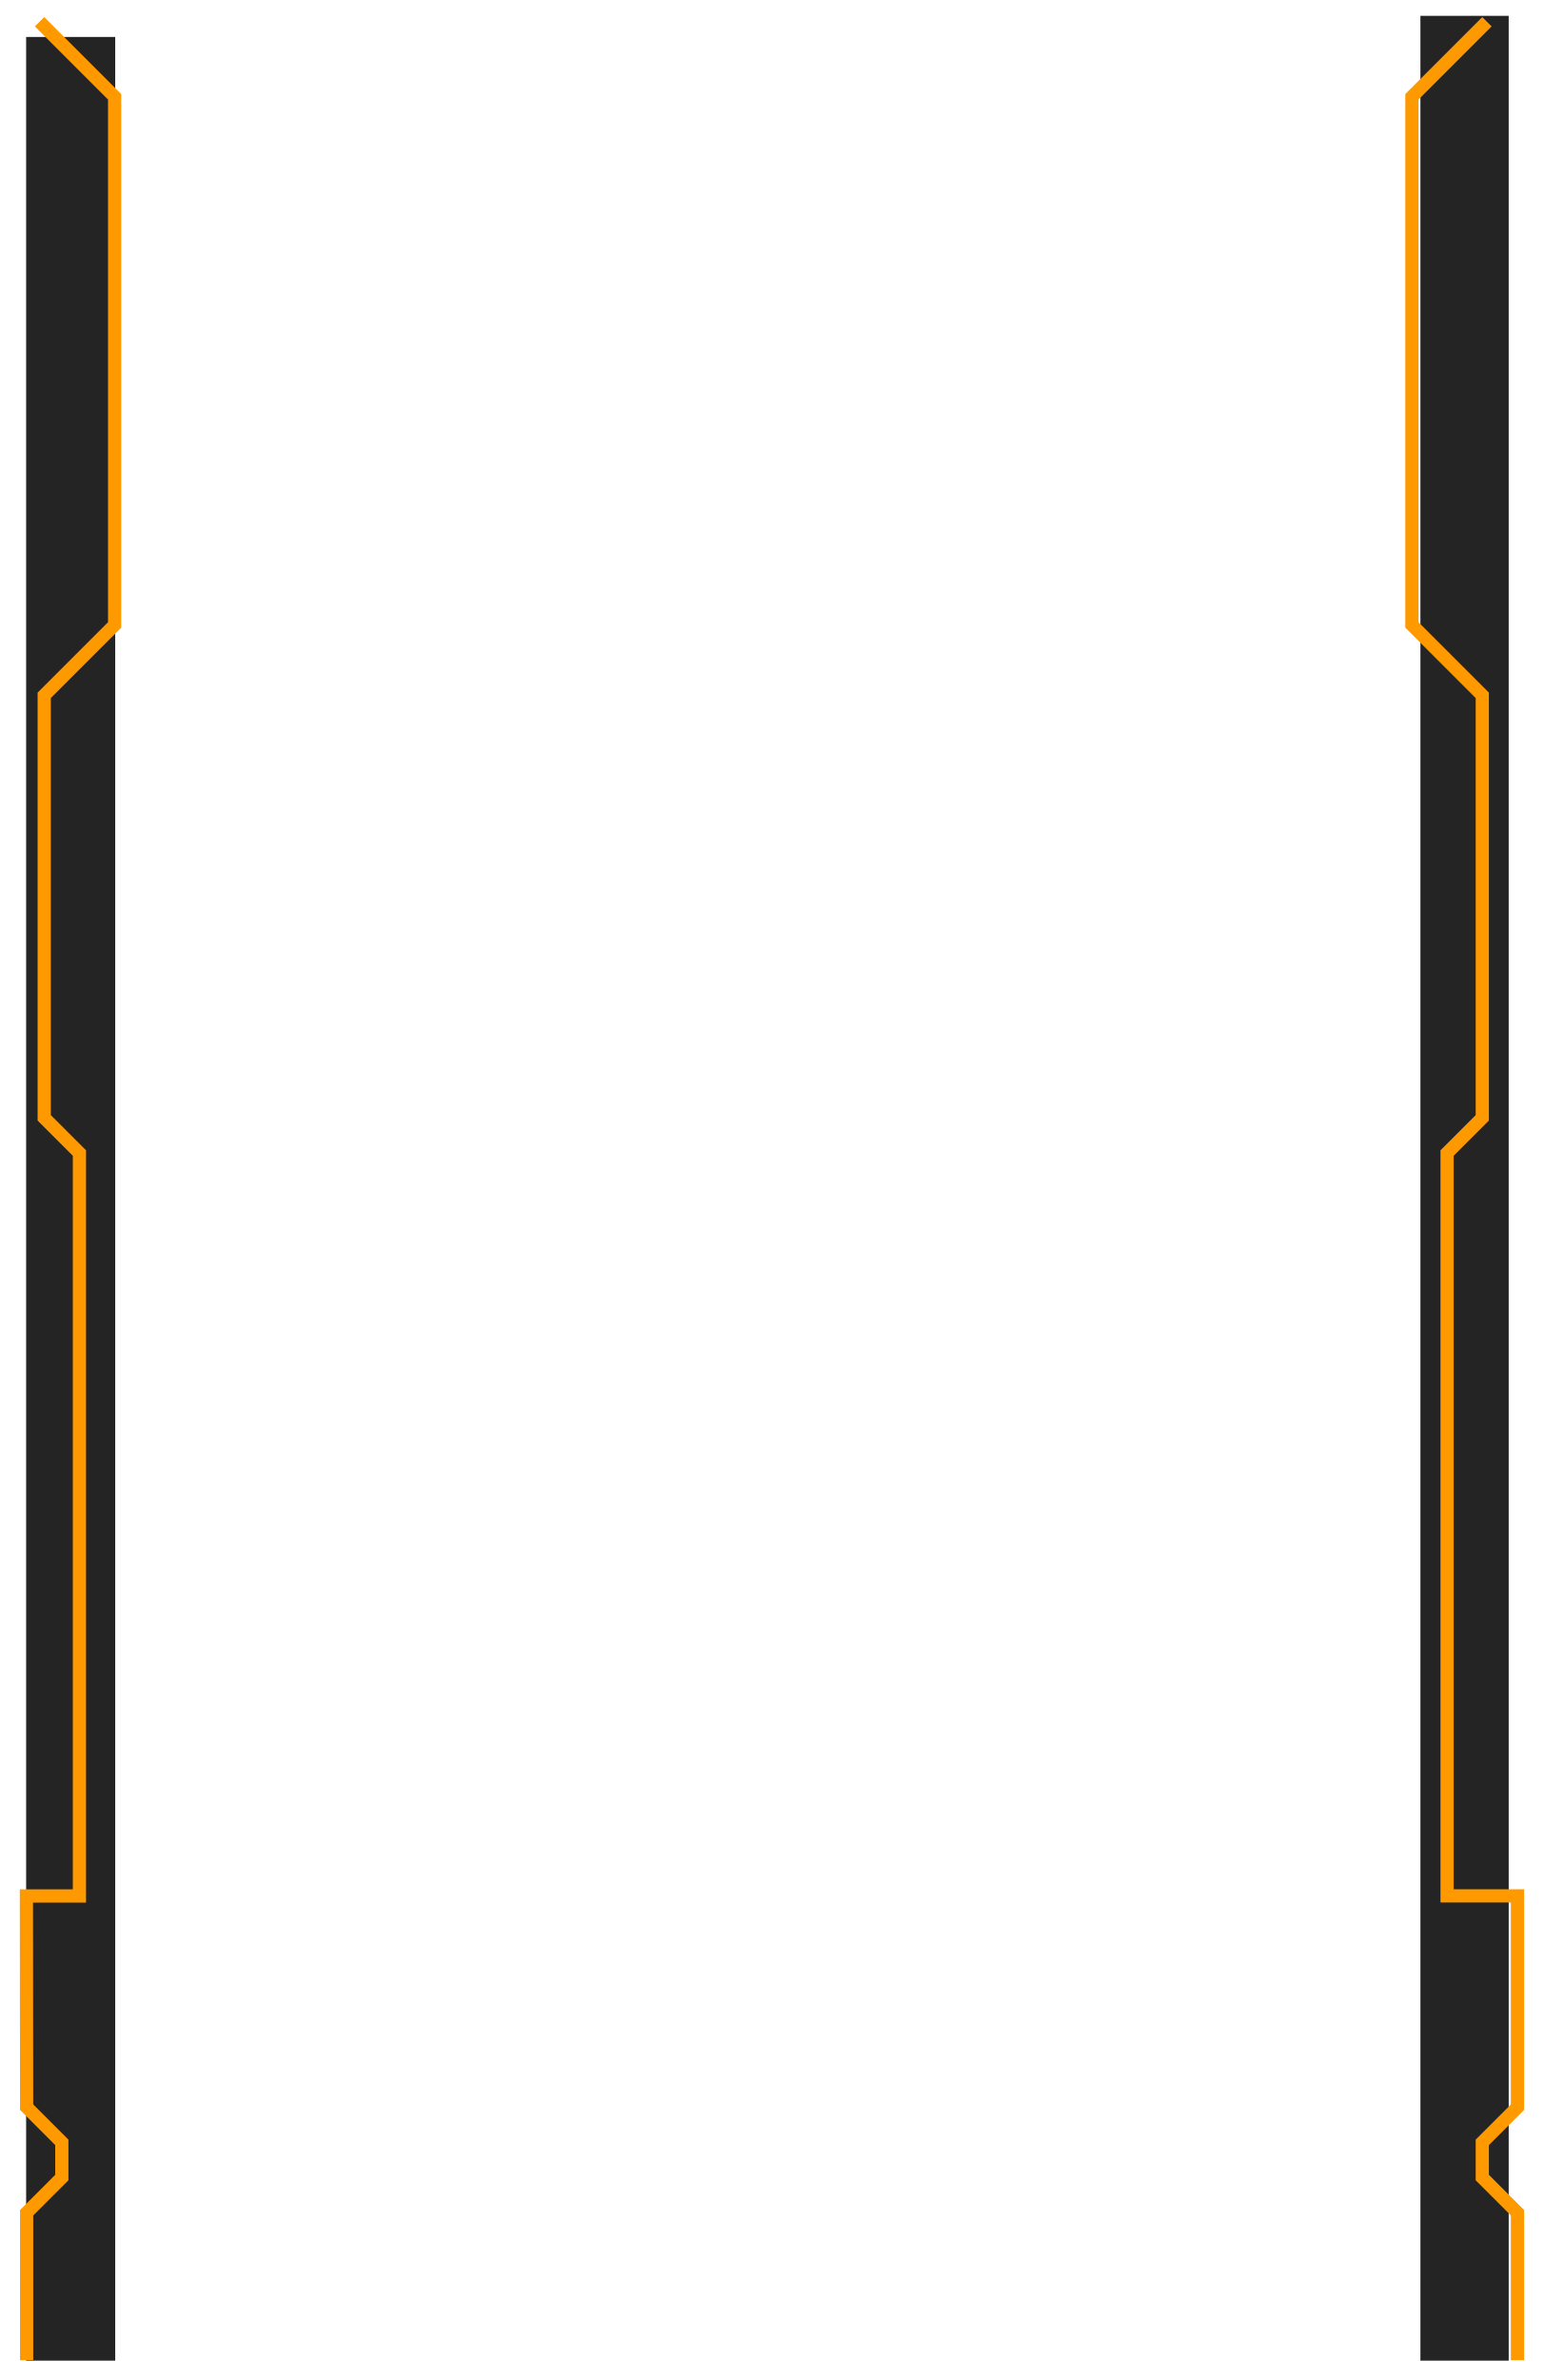
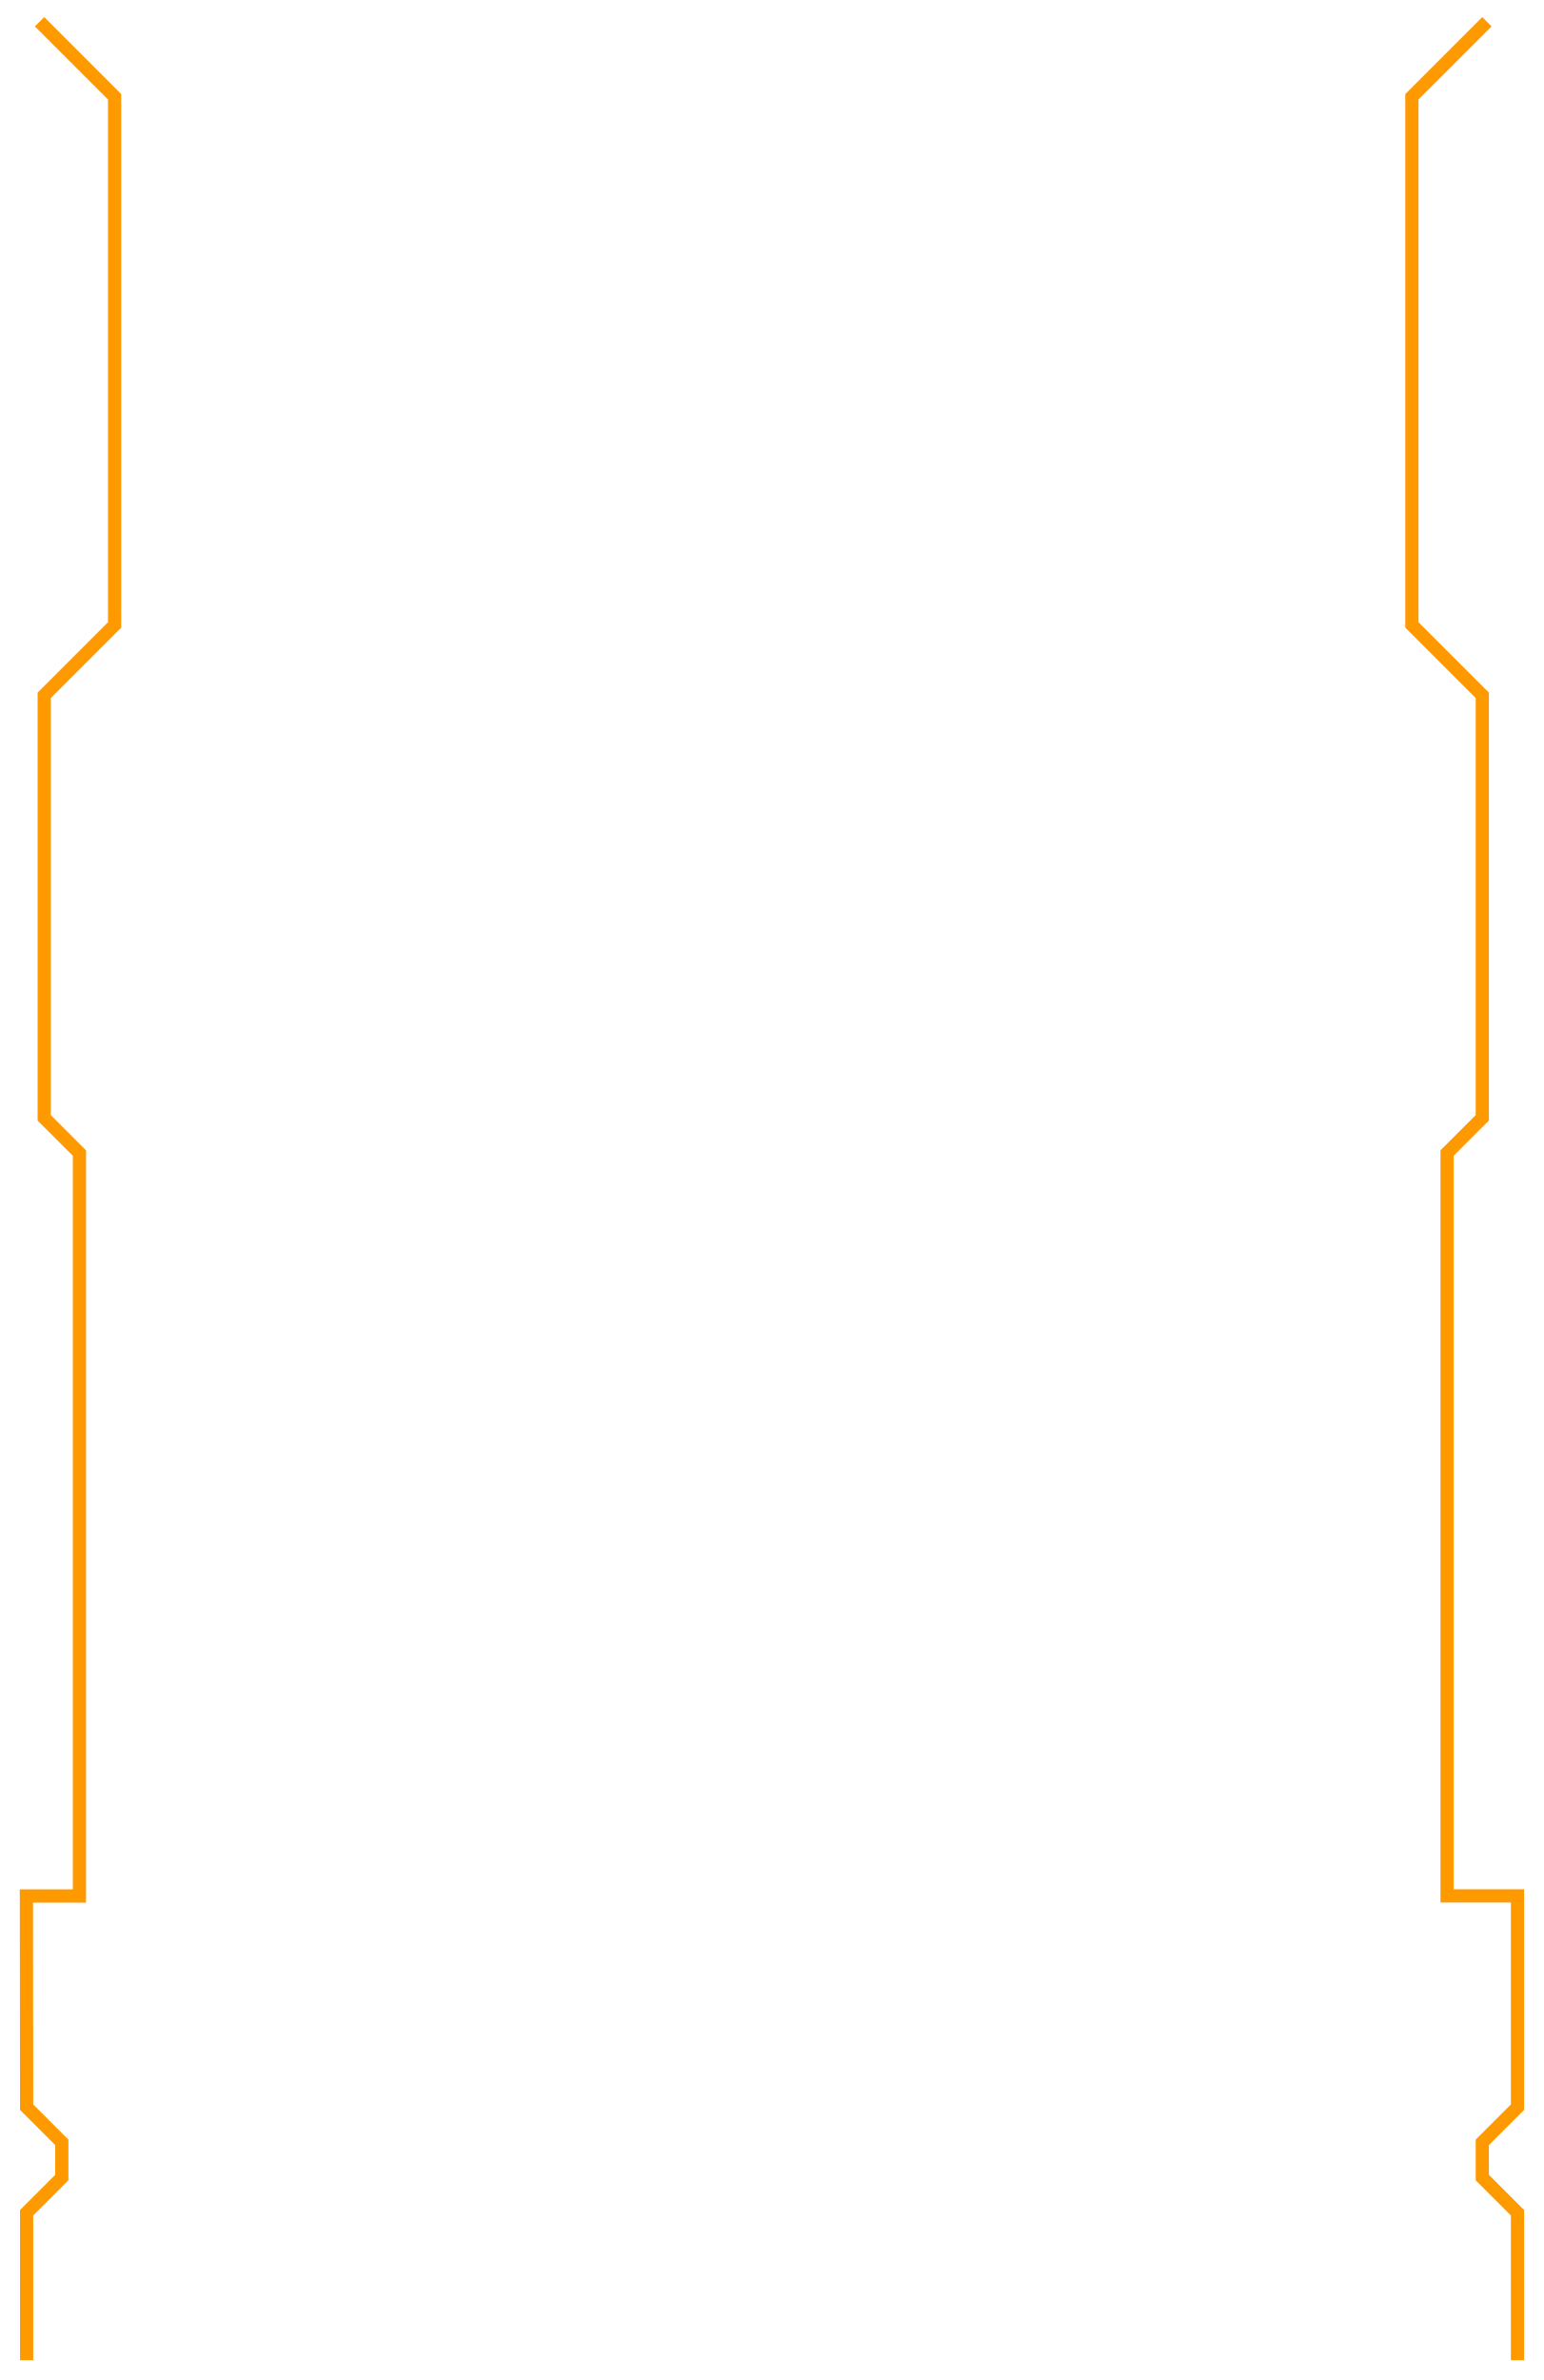
<svg xmlns="http://www.w3.org/2000/svg" style="isolation:isolate" viewBox="5342.44 2633.5 438.56 676" width="438.56pt" height="676pt">
  <defs>
-     <clipPath id="_clipPath_ocblnM5sNRZkkrsYIJ3yFQM17HxKSu2I">
+     <clipPath id="_clipPath_ayZxMVeEMIL7sqP9VR5VbN2iE2KepB0p">
      <rect x="5342.44" y="2633.5" width="438.56" height="676" />
    </clipPath>
  </defs>
-   <g clip-path="url(#_clipPath_ocblnM5sNRZkkrsYIJ3yFQM17HxKSu2I)">
-     <rect x="5349.863" y="2644" width="25.305" height="660" transform="matrix(1,0,0,1,0,0)" fill="rgb(36,36,36)" />
-     <rect x="5745.924" y="2638" width="25.076" height="666" transform="matrix(1,0,0,1,0,0)" fill="rgb(36,36,36)" />
+   <g clip-path="url(#_clipPath_ayZxMVeEMIL7sqP9VR5VbN2iE2KepB0p)">
    <path d=" M 5355 2641 L 5375 2661 L 5375 2811 L 5355 2831 L 5355 2951 L 5365 2961 L 5365 3172.02 L 5349.94 3172.02 L 5350 3232 L 5360 3242 L 5360 3252 L 5350 3262 L 5350 3302" fill="none" vector-effect="non-scaling-stroke" stroke-width="5" stroke="rgb(255,153,0)" stroke-linejoin="miter" stroke-linecap="square" stroke-miterlimit="3" />
    <path d=" M 5763.5 2641 L 5743.5 2661 L 5743.5 2811 L 5763.5 2831 L 5763.5 2951 L 5753.5 2961 L 5753.5 3051 L 5753.5 3172 L 5773.5 3172 L 5773.5 3232 L 5763.5 3242 L 5763.5 3252 L 5773.5 3262 L 5773.5 3302" fill="none" vector-effect="non-scaling-stroke" stroke-width="5" stroke="rgb(255,153,0)" stroke-linejoin="miter" stroke-linecap="square" stroke-miterlimit="3" />
  </g>
</svg>
